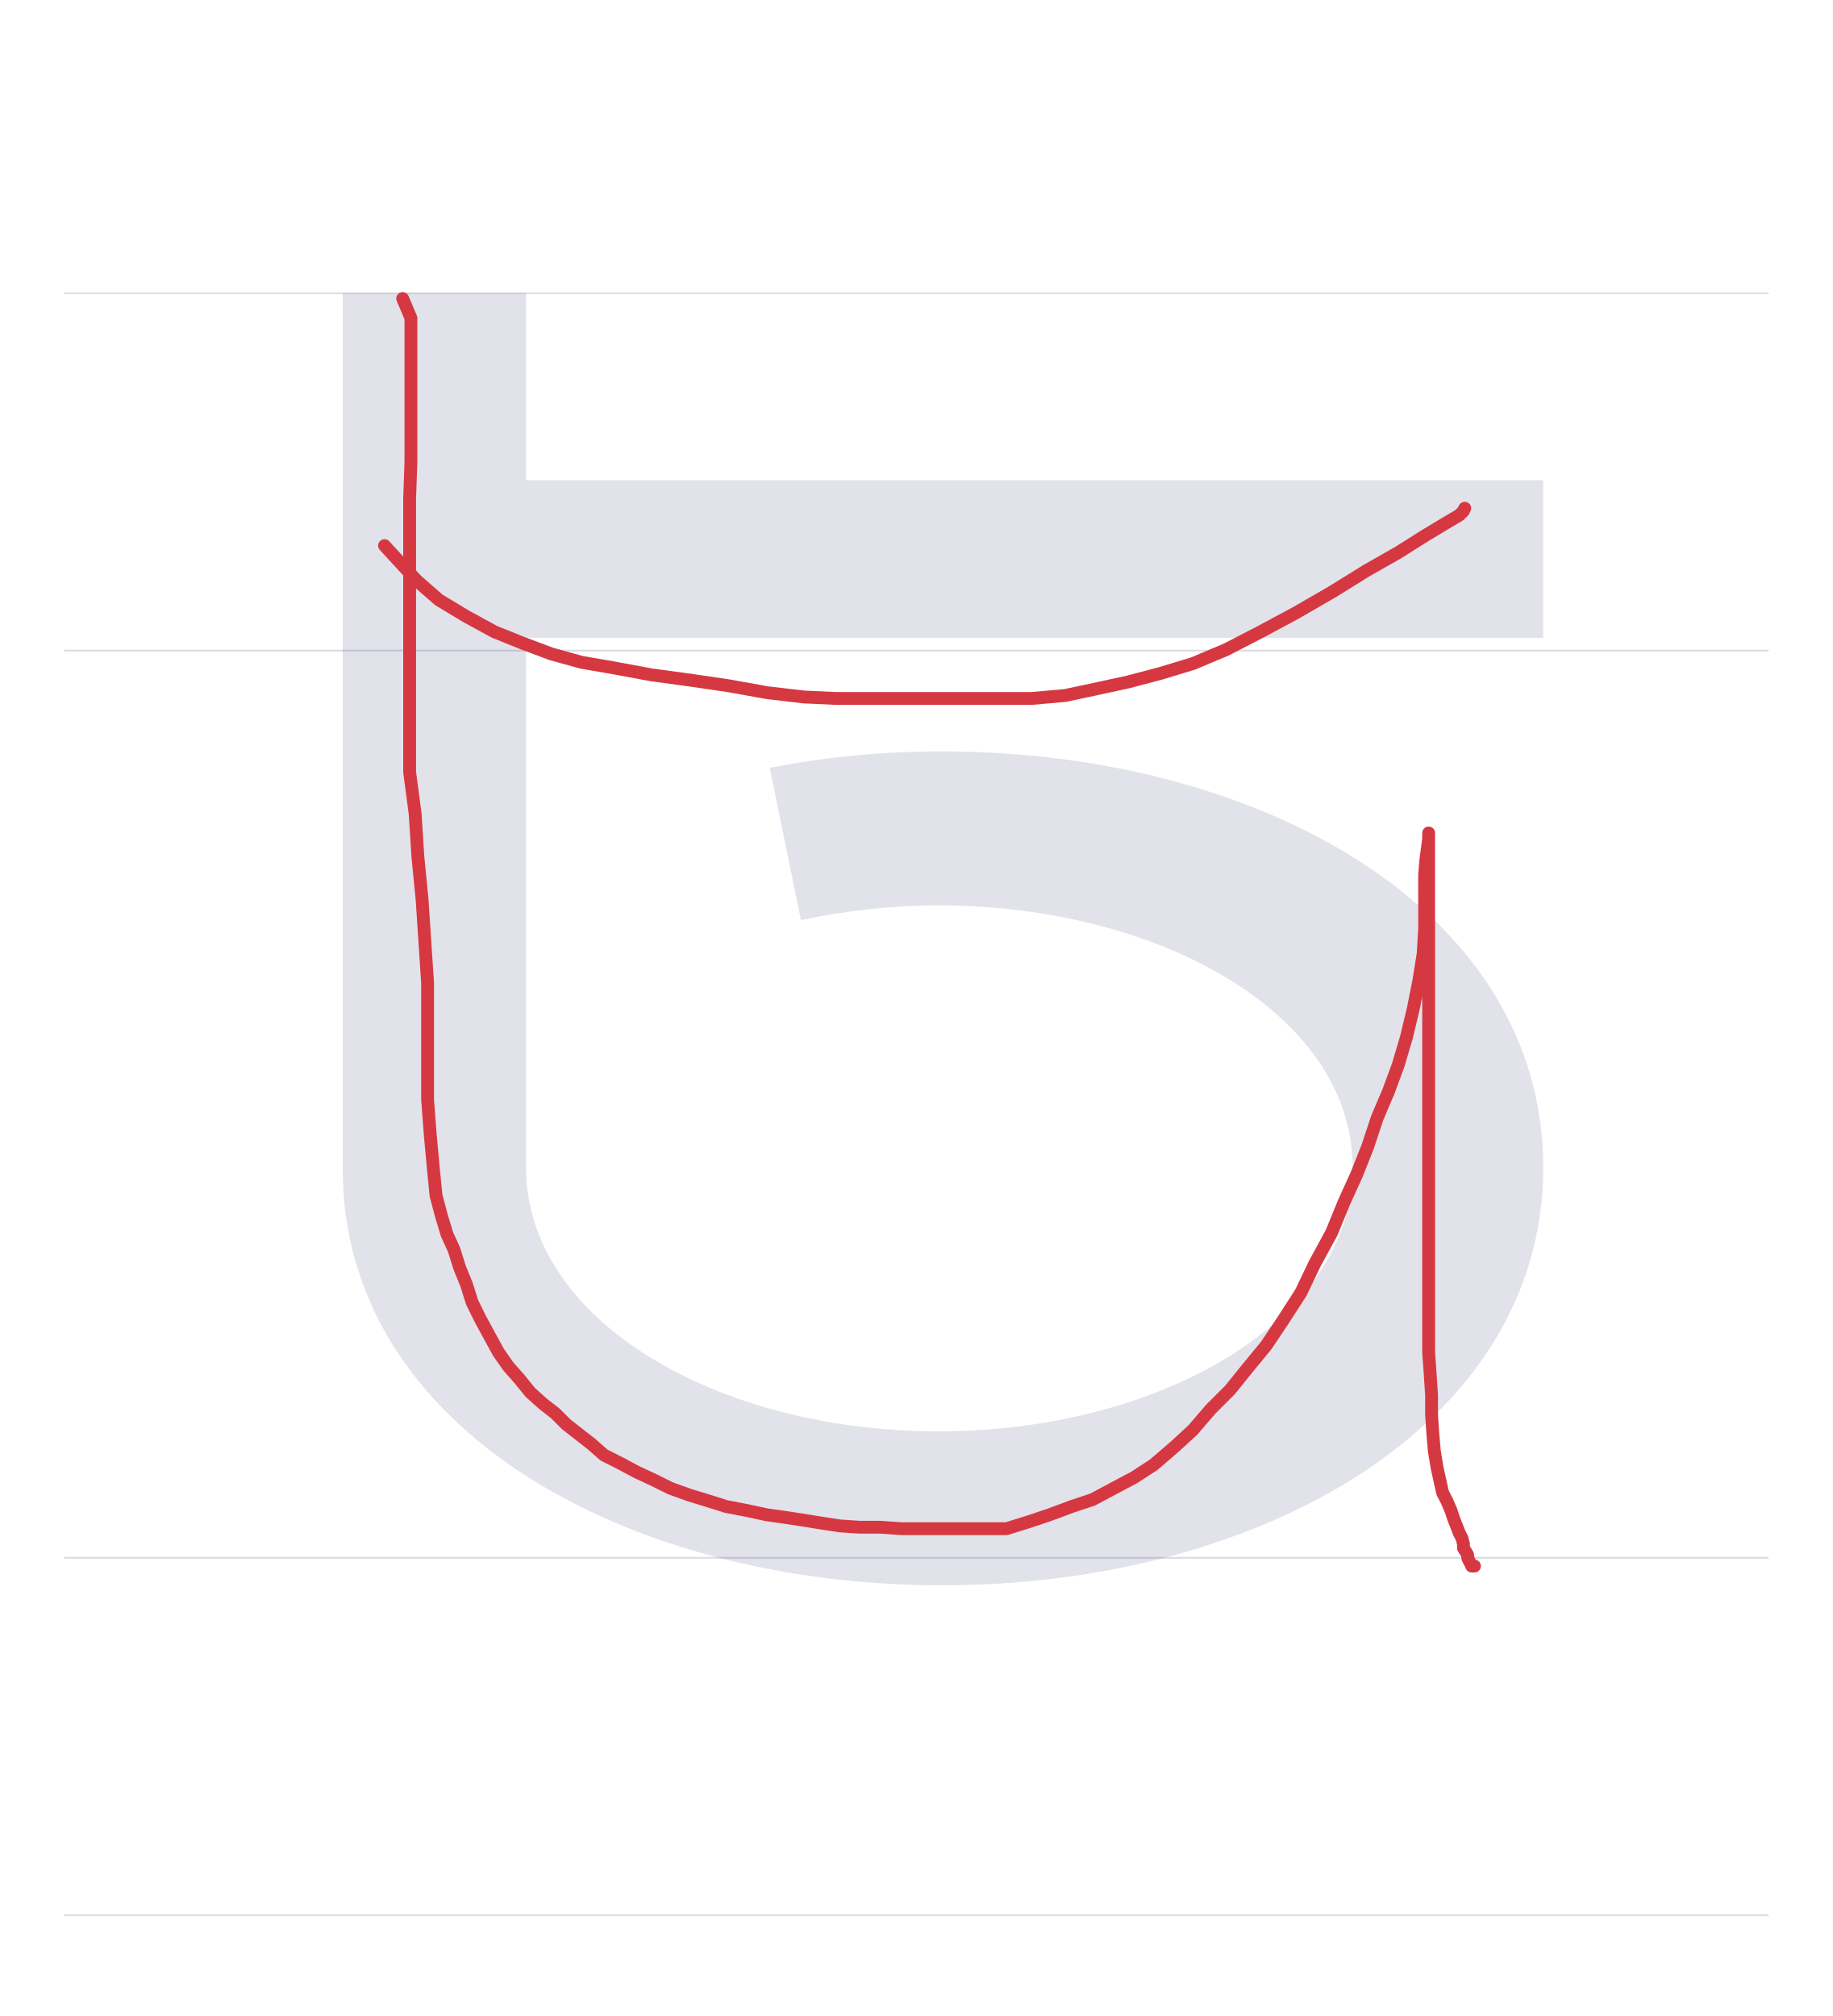
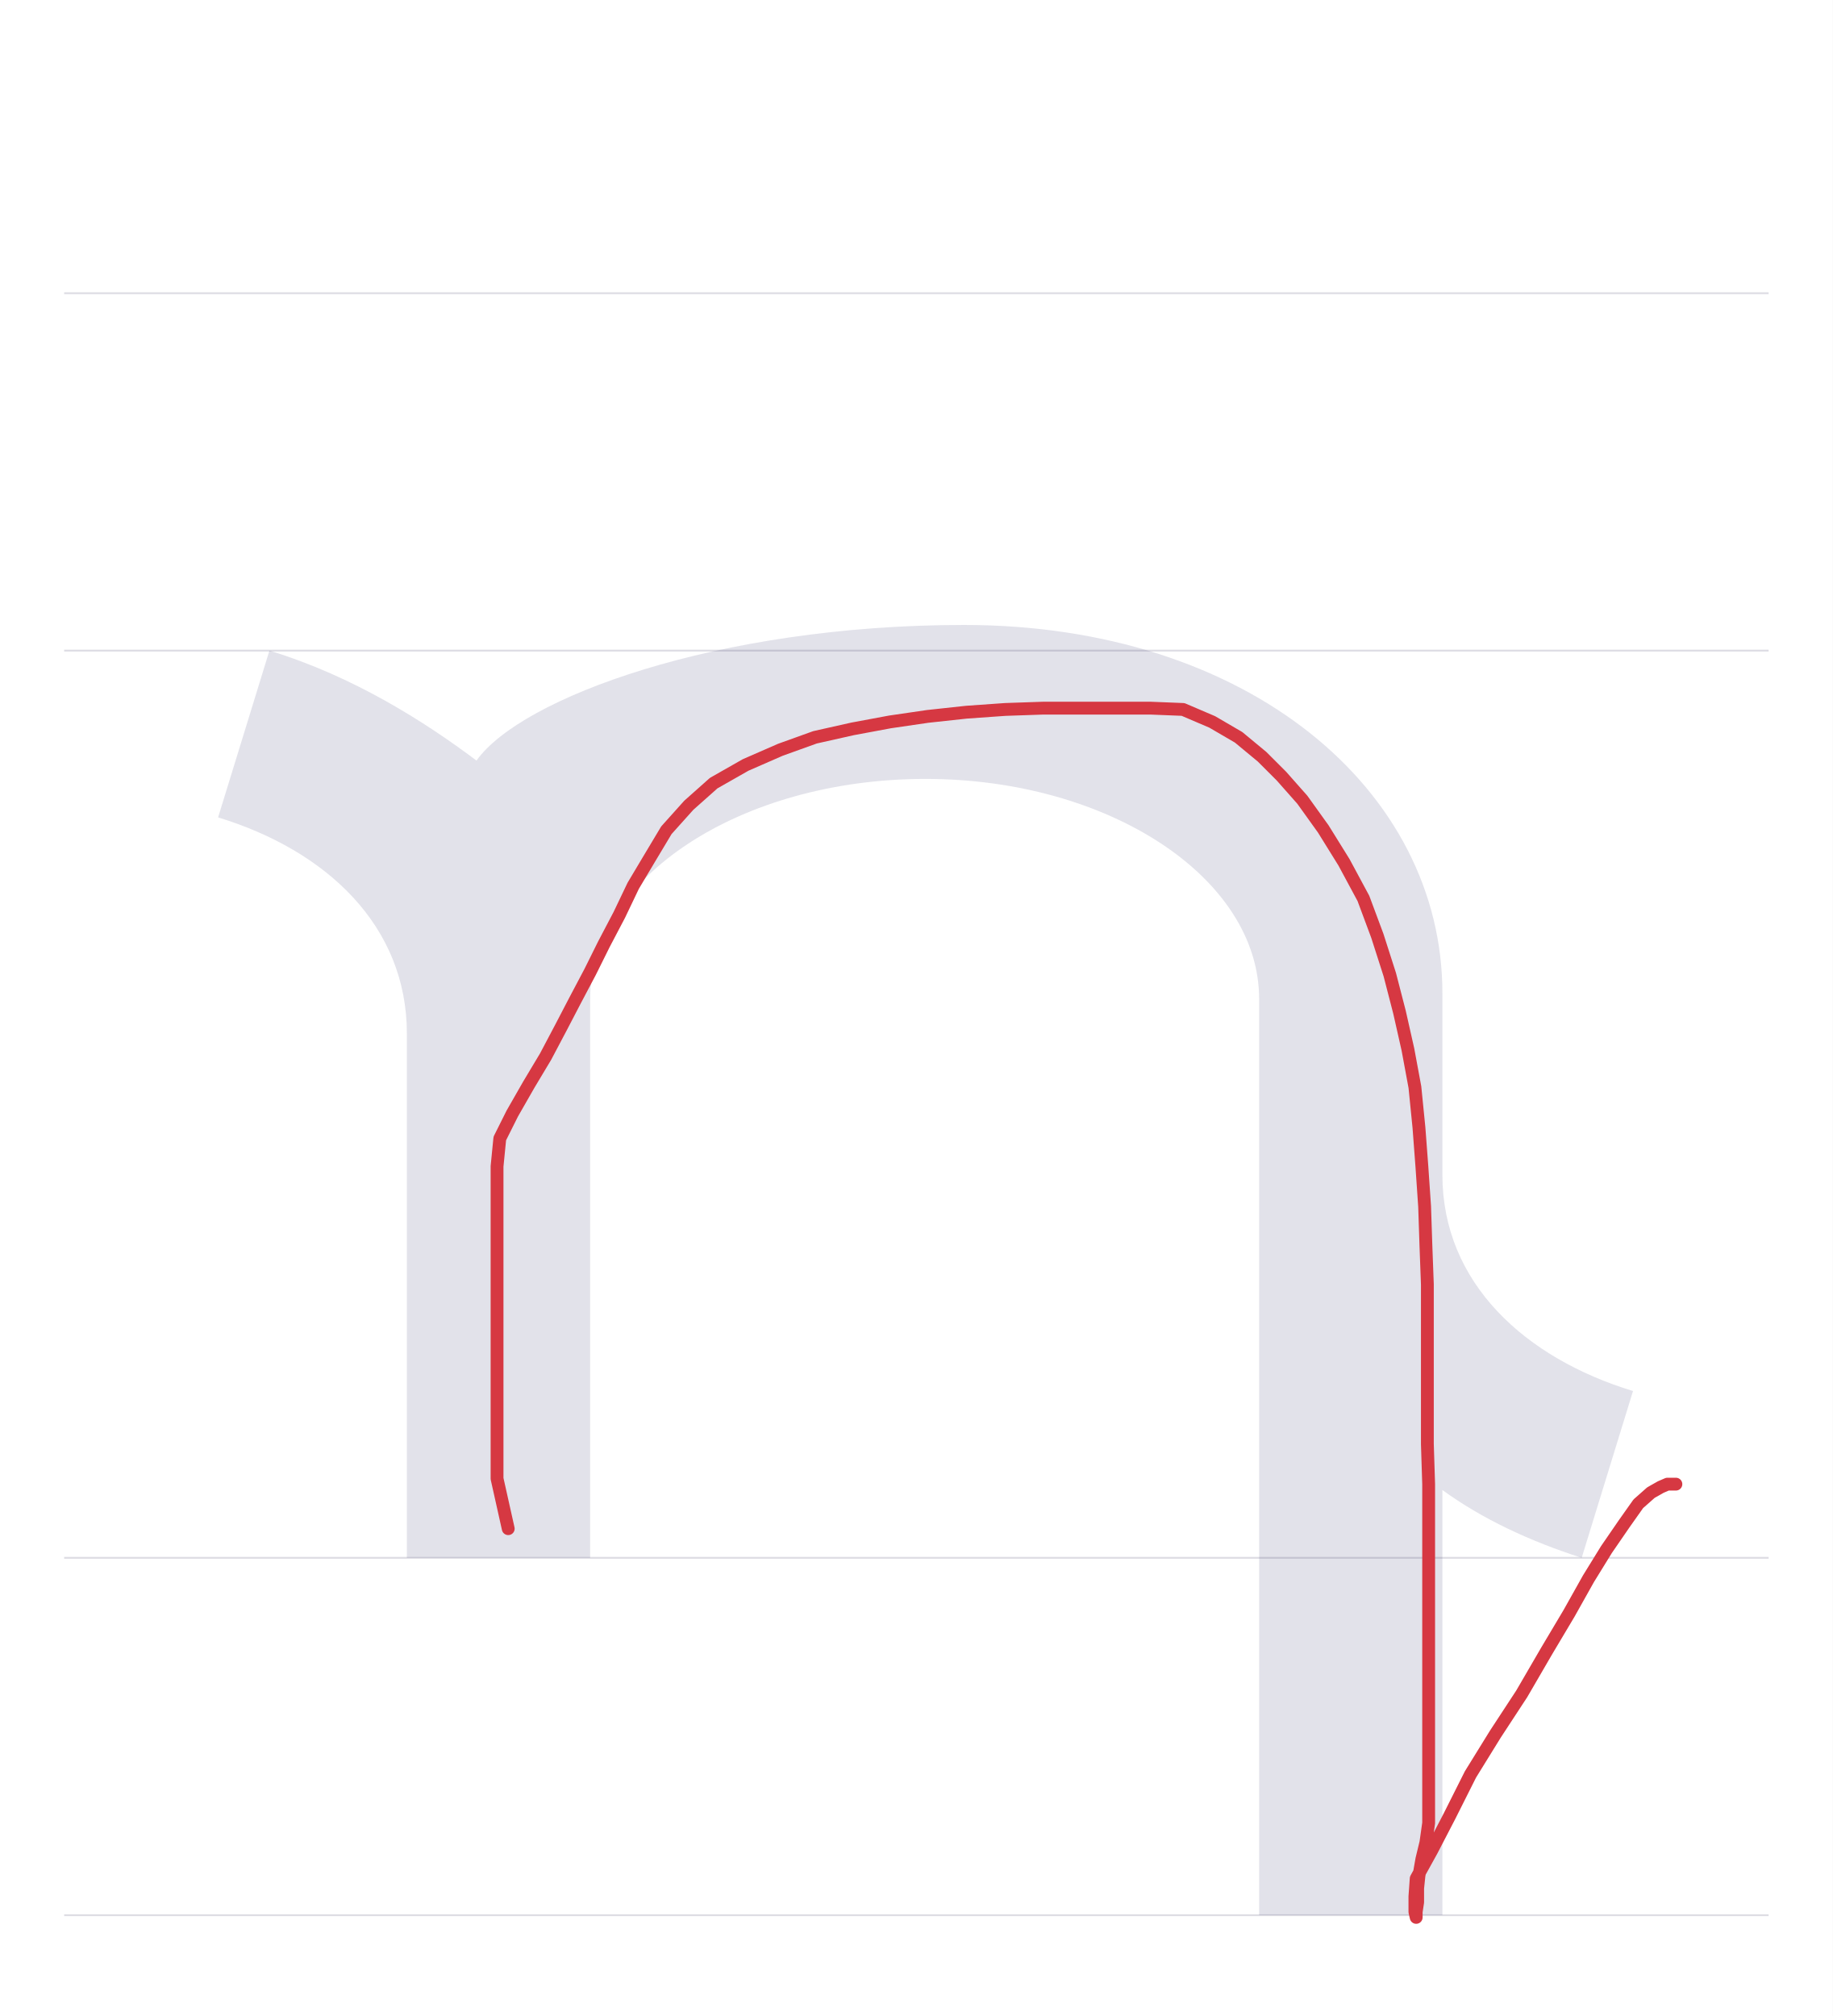
<svg xmlns="http://www.w3.org/2000/svg" viewBox="0 0 1000 1100">
  <rect width="100%" height="100%" fill="white" />
  <path d="M35 850H965" stroke="#dedde4" fill="none" />
  <path d="M35 355H965" stroke="#dedde4" fill="none" />
  <path d="M35 160H965" stroke="#dedde4" fill="none" />
  <path d="M35 1045H965" stroke="#dedde4" fill="none" />
-   <path d="M695 213C695 354 540 440 367 440C335 440 303 437 273 431L290 348C314 353 339 356 365 356C485 356 591 297 591 213C591 129 485 69 365 69C245 69 140 129 140 213V502H695V588H140V690H40V212C40 71 194 -15 367 -15C540 -15 695 72 695 213Z" fill="#08084d" opacity=".12" transform="translate(147.0 850) scale(1 -1)" />
-   <path d="M219.7,162.9L224.2,173.5L224.2,187.1L224.2,201.5L224.2,217.4L224.2,234.1L224.2,252.3L223.5,272L223.5,291.7L223.5,311.4L223.5,333.3L223.5,354.5L223.5,376.5L223.5,397.7L223.5,421.2L226.5,443.9L228,467.4L230.3,490.9L231.8,513.6L233.3,536.4L233.3,557.6L233.3,579.5L233.3,600L234.8,619.7L236.4,637.1L237.9,652.3L240.9,663.6L243.9,673.5L247.7,681.8L250.8,691.7L254.5,700.8L257.6,710.6L262.1,719.7L267.4,729.5L272,737.9L277.3,745.5L283.3,752.3L289.4,759.8L296.2,765.9L303,771.2L309.1,777.3L315.9,782.6L322.7,787.9L329.5,793.9L338.6,798.5L347,803L356.8,807.6L365.9,812.1L376.5,815.9L386.4,818.9L396.2,822L407.6,824.2L418.2,826.5L428.8,828L438.6,829.5L448.5,831.1L458.3,832.6L468.9,833.3L480.3,833.3L491.7,834.1L502.3,834.1L513.6,834.1L525,834.1L536.4,834.1L549.2,834.1L561.4,830.3L572.7,826.5L584.8,822L596.2,818.2L607.6,812.1L618.9,806.1L629.5,799.2L640.9,789.4L650.8,780.3L660.6,768.9L671.2,758.3L680.3,747L690.9,734.1L700,720.5L709.8,705.3L717.4,689.4L726.5,672.7L733.3,656.1L740.2,640.9L746.2,625.8L751.5,609.8L757.6,595.5L762.9,581.1L767.4,565.9L771.2,550L774.2,534.8L776.5,520.5L777.3,506.8L777.3,495.5L777.3,485.6L777.3,477.3L778,468.9L778.8,462.9L779.5,457.6L779.5,454.5L779.5,456.1L779.5,461.4L779.5,466.7L779.5,471.2L779.5,477.3L779.5,485.6L779.5,494.7L779.5,508.3L779.5,524.2L779.5,542.4L779.5,561.4L779.5,580.3L779.5,599.2L779.5,618.2L779.5,635.6L779.5,652.3L779.5,668.2L779.5,684.1L779.5,698.5L779.5,712.9L779.5,725.8L779.5,737.9L780.3,749.2L781.1,761.4L781.1,772L781.8,782.6L782.6,791.7L784.1,800.8L785.6,807.6L787.1,814.4L789.4,818.9L791.7,824.2L793.2,828.8L794.7,832.6L796.2,836.4L797.7,839.4L798.5,842.4L798.5,844.7L800,847L800.8,848.5L800.8,850L801.5,851.5L802.3,853L803,854.5L804.5,854.5" fill="none" stroke="#d63842" stroke-width="7" stroke-linecap="round" stroke-linejoin="round" />
-   <path d="M209.8,297.7L227.3,316.7L239.4,327.3L254.5,336.4L269.7,344.7L284.8,350.8L300.8,356.8L317.4,361.4L334.8,364.4L355.3,368.2L377.3,371.2L397.7,374.2L418.9,378L438.6,380.3L456.1,381.1L473.5,381.1L490.9,381.1L509.1,381.1L526.5,381.1L544.7,381.1L562.9,381.1L581.1,379.5L598.5,375.8L615.9,372L633.3,367.4L650.8,362.1L668.9,354.5L687.9,344.7L707.6,334.1L727.3,322.7L745.5,311.4L762.9,301.5L777.3,292.4L788.6,285.6L796.2,281.1L798.5,278.8L799.2,277.3" fill="none" stroke="#d63842" stroke-width="7" stroke-linecap="round" stroke-linejoin="round" />
+   <path d="M108 0H208V305C208 371 290 425 391 425C491 425 573 371 573 305V-195H673V37C695 21 721 9 749 0L777 91C718 109 673 150 673 209V308C673 419 567 509 412 509C277 509 170 469 146 435C118 456 79 481 33 495L5 404C64 386 108 345 108 286Z" fill="#08084d" opacity=".12" transform="translate(114.0 850) scale(1 -1)" />
+   <path d="M277.3,834.1L271.2,806.8L271.2,798.5L271.2,787.9L271.2,775L271.2,760.6L271.2,744.7L271.2,726.5L271.2,706.8L271.2,687.9L271.2,669.7L271.2,652.3L271.2,636.4L272.7,621.2L279.5,607.6L288.6,591.7L297.7,576.5L306.1,560.6L313.6,546.2L322,530.3L329.5,515.2L337.9,499.2L345.5,483.3L354.5,468.2L363.6,453L375.8,439.4L389.4,427.3L406.8,417.4L425.8,409.1L444.7,402.3L465.2,397.7L485.6,393.9L506.1,390.9L527.3,388.6L548.5,387.1L568.9,386.4L588.6,386.4L608.3,386.4L628,386.4L645.5,387.1L661.4,393.9L675.8,402.3L688.6,412.9L699.2,423.5L710.6,436.4L722,452.3L733.3,470.5L743.9,490.2L751.5,510.6L758.3,531.8L763.6,552.3L768.2,572.7L772,593.2L774.2,615.2L775.8,636.4L777.3,658.3L778,679.5L778.8,700.8L778.8,722.7L778.8,744.7L778.8,766.7L778.8,787.9L779.5,809.8L779.5,831.8L779.5,853L779.5,872.7L779.5,892.4L779.5,911.4L779.5,930.3L779.5,949.2L779.5,967.4L779.5,982.6L779.5,994.7L778,1005.3L775.8,1014.4L774.2,1023.5L773.5,1030.3L773.5,1037.9L772.7,1043.2L772.7,1046.2L772,1043.2L772,1034.8L772.7,1025L781.1,1009.8L790.9,990.9L802.3,968.2L815.9,946.2L830.3,924.2L843.9,900.8L856.1,880.3L866.7,861.4L876.5,845.5L886.4,831.1L893.9,820.5L900.8,814.4L906.1,811.4L909.8,809.8L912.1,809.8L914.4,809.8" fill="none" stroke="#d63842" stroke-width="7" stroke-linecap="round" stroke-linejoin="round" />
</svg>
